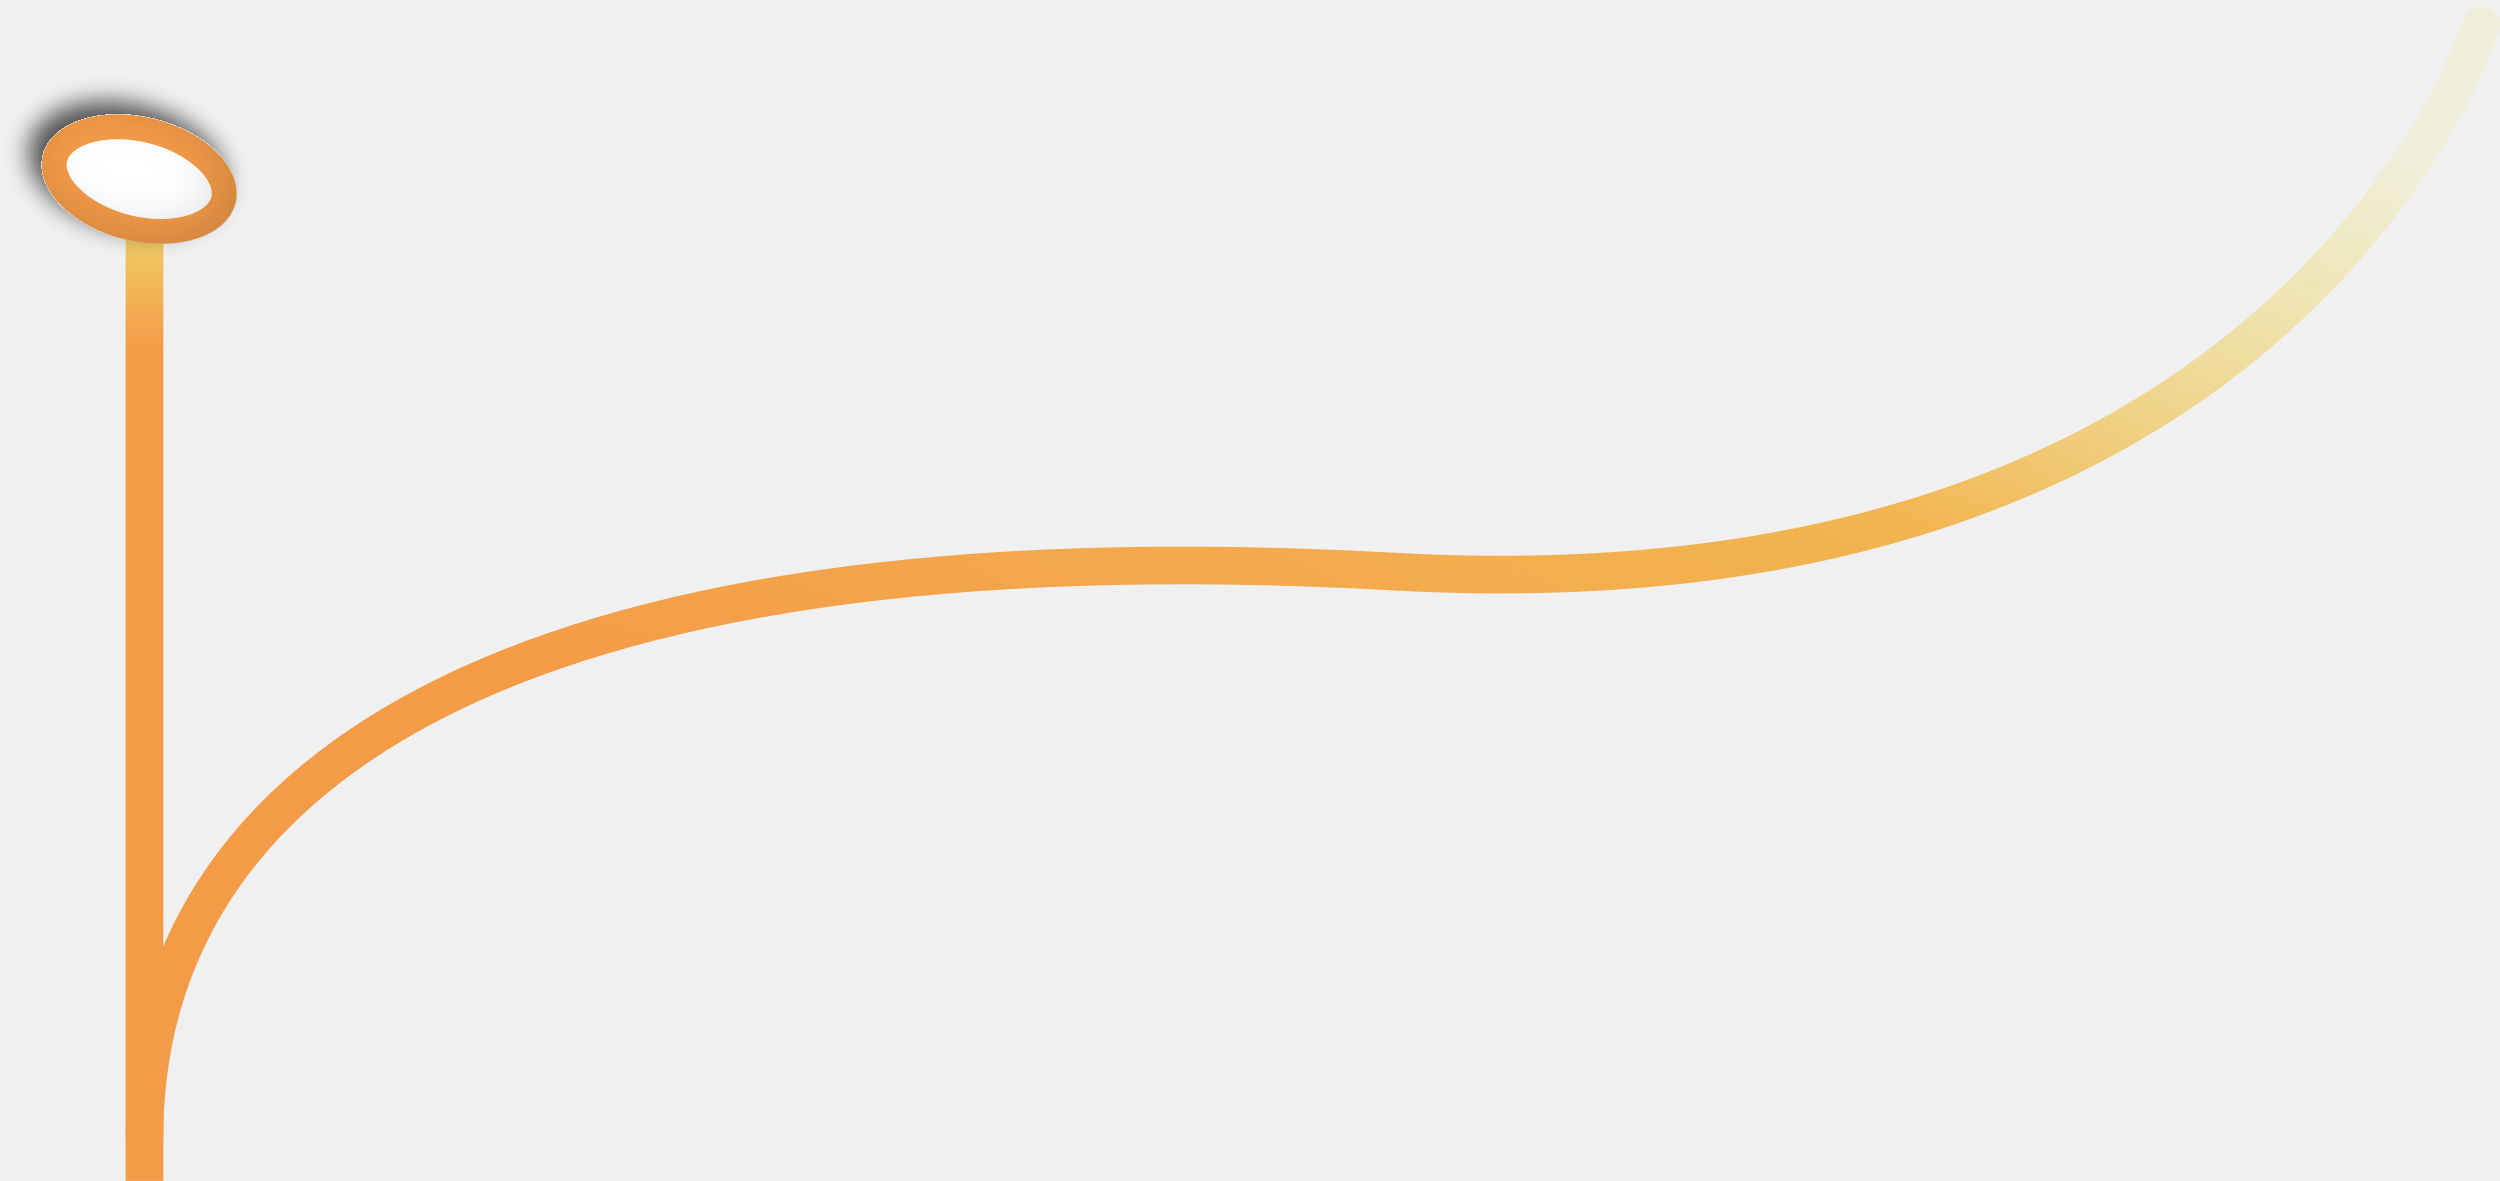
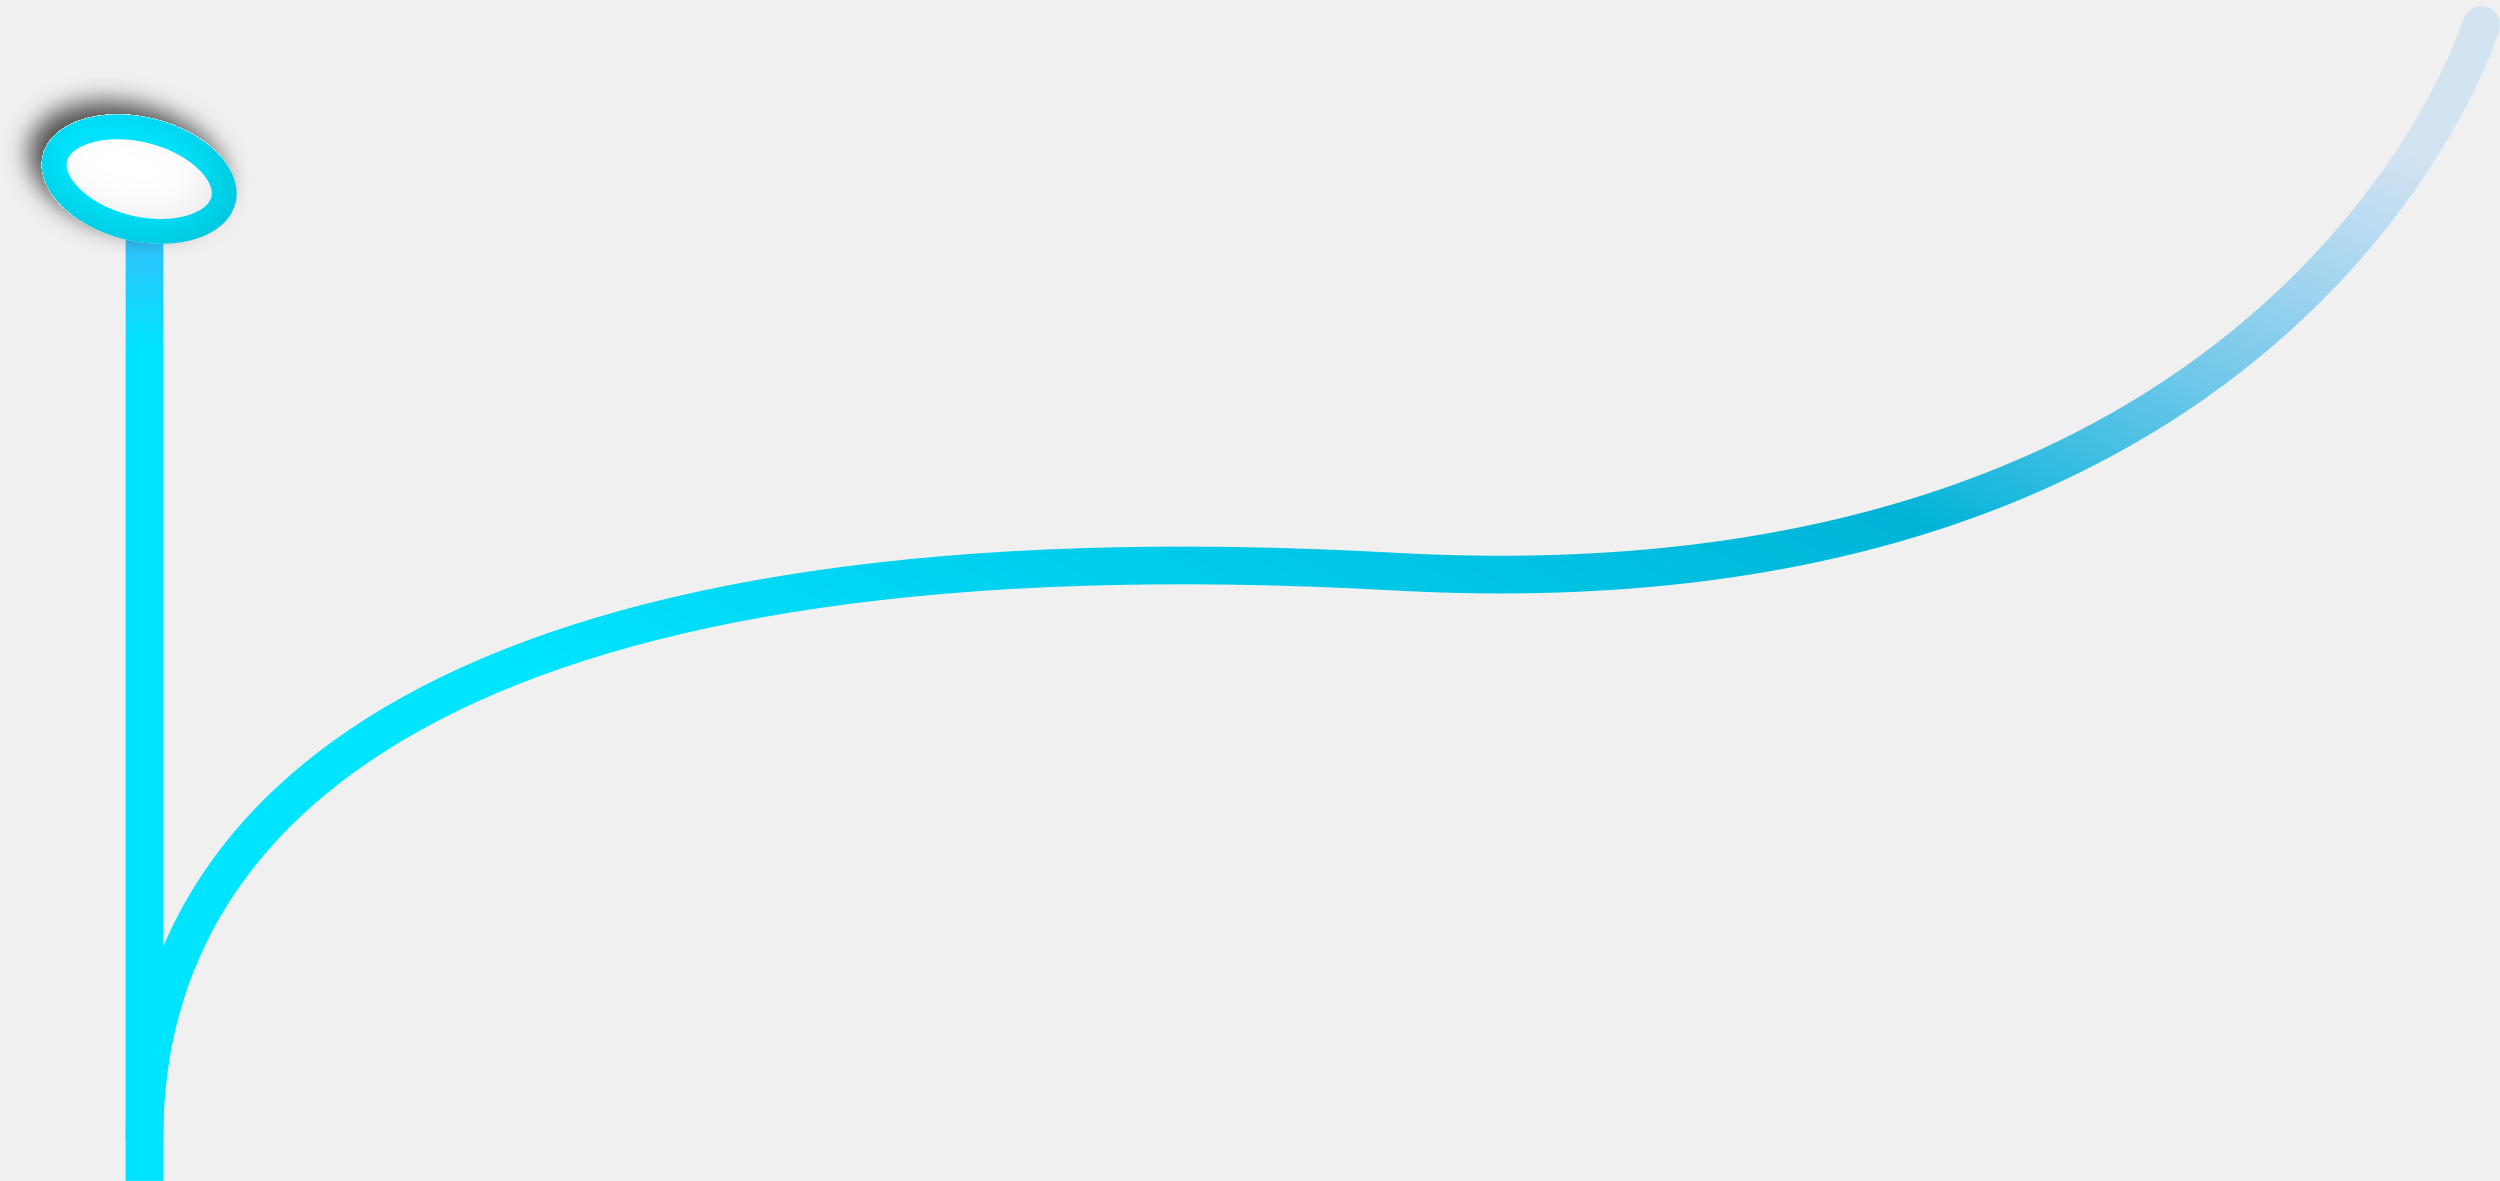
<svg xmlns="http://www.w3.org/2000/svg" width="199" height="94" viewBox="0 0 199 94" fill="none">
  <path d="M11.5 90.5C11.5 62.5 39 41.5 111 45.5C183 49.5 197.5 2 197.5 2" stroke="url(#paint0_linear_315_2)" stroke-width="3" stroke-linecap="round" />
  <path d="M10 14H13V94H10V14Z" fill="url(#paint1_linear_315_2)" />
  <g filter="url(#filter0_di_315_2)">
    <path d="M9.897 19.047C14.128 20.093 18.088 18.797 18.741 16.152C19.395 13.508 16.495 10.516 12.264 9.47C8.033 8.425 4.073 9.721 3.419 12.365C2.765 15.009 5.666 18.001 9.897 19.047Z" fill="white" />
-     <path d="M17.784 15.915C17.568 16.788 16.768 17.583 15.354 18.046C13.955 18.503 12.098 18.575 10.133 18.089C8.169 17.604 6.559 16.675 5.535 15.619C4.499 14.551 4.161 13.475 4.377 12.602C4.593 11.729 5.393 10.934 6.807 10.471C8.205 10.014 10.062 9.942 12.027 10.428C13.992 10.913 15.602 11.842 16.626 12.898C17.662 13.966 18 15.043 17.784 15.915Z" stroke="#f49b48" stroke-width="1.973" />
+     <path d="M17.784 15.915C17.568 16.788 16.768 17.583 15.354 18.046C13.955 18.503 12.098 18.575 10.133 18.089C8.169 17.604 6.559 16.675 5.535 15.619C4.499 14.551 4.161 13.475 4.377 12.602C4.593 11.729 5.393 10.934 6.807 10.471C8.205 10.014 10.062 9.942 12.027 10.428C13.992 10.913 15.602 11.842 16.626 12.898C17.662 13.966 18 15.043 17.784 15.915Z" stroke="#00e5ff" stroke-width="1.973" />
  </g>
  <defs>
    <filter id="filter0_di_315_2" x="0.368" y="6.149" width="19.452" height="14.247" filterUnits="userSpaceOnUse" color-interpolation-filters="sRGB">
      <feFlood flood-opacity="0" result="BackgroundImageFix" />
      <feColorMatrix in="SourceAlpha" type="matrix" values="0 0 0 0 0 0 0 0 0 0 0 0 0 0 0 0 0 0 127 0" result="hardAlpha" />
      <feOffset dx="-0.986" dy="-0.986" />
      <feGaussianBlur stdDeviation="0.986" />
      <feComposite in2="hardAlpha" operator="out" />
      <feColorMatrix type="matrix" values="0 0 0 0 0 0 0 0 0 0 0 0 0 0 0 0 0 0 0.67 0" />
      <feBlend mode="normal" in2="BackgroundImageFix" result="effect1_dropShadow_315_2" />
      <feBlend mode="normal" in="SourceGraphic" in2="effect1_dropShadow_315_2" result="shape" />
      <feColorMatrix in="SourceAlpha" type="matrix" values="0 0 0 0 0 0 0 0 0 0 0 0 0 0 0 0 0 0 127 0" result="hardAlpha" />
      <feOffset dx="-0.986" dy="-0.986" />
      <feGaussianBlur stdDeviation="1.973" />
      <feComposite in2="hardAlpha" operator="arithmetic" k2="-1" k3="1" />
      <feColorMatrix type="matrix" values="0 0 0 0 0 0 0 0 0 0 0 0 0 0 0 0 0 0 0.15 0" />
      <feBlend mode="normal" in2="shape" result="effect2_innerShadow_315_2" />
    </filter>
    <linearGradient id="paint0_linear_315_2" x1="-21.787" y1="63.861" x2="32.16" y2="-58.455" gradientUnits="userSpaceOnUse">
-       <stop offset="0.256" stop-color="#f49b48" />
-       <stop offset="0.679" stop-color="#f2b550" />
-       <stop offset="1" stop-color="#ebe676" stop-opacity="0.18" />
+       <stop offset="0.256" stop-color="#00e5ff" />
+       <stop offset="0.679" stop-color="#00b4d8" />
+       <stop offset="1" stop-color="#4dabf7" stop-opacity="0.18" />
    </linearGradient>
    <linearGradient id="paint1_linear_315_2" x1="11.5" y1="14" x2="11.5" y2="94" gradientUnits="userSpaceOnUse">
-       <stop stop-color="#ebe676" />
-       <stop offset="0.172" stop-color="#f49b48" />
+       <stop stop-color="#4dabf7" />
+       <stop offset="0.172" stop-color="#00e5ff" />
    </linearGradient>
  </defs>
</svg>
